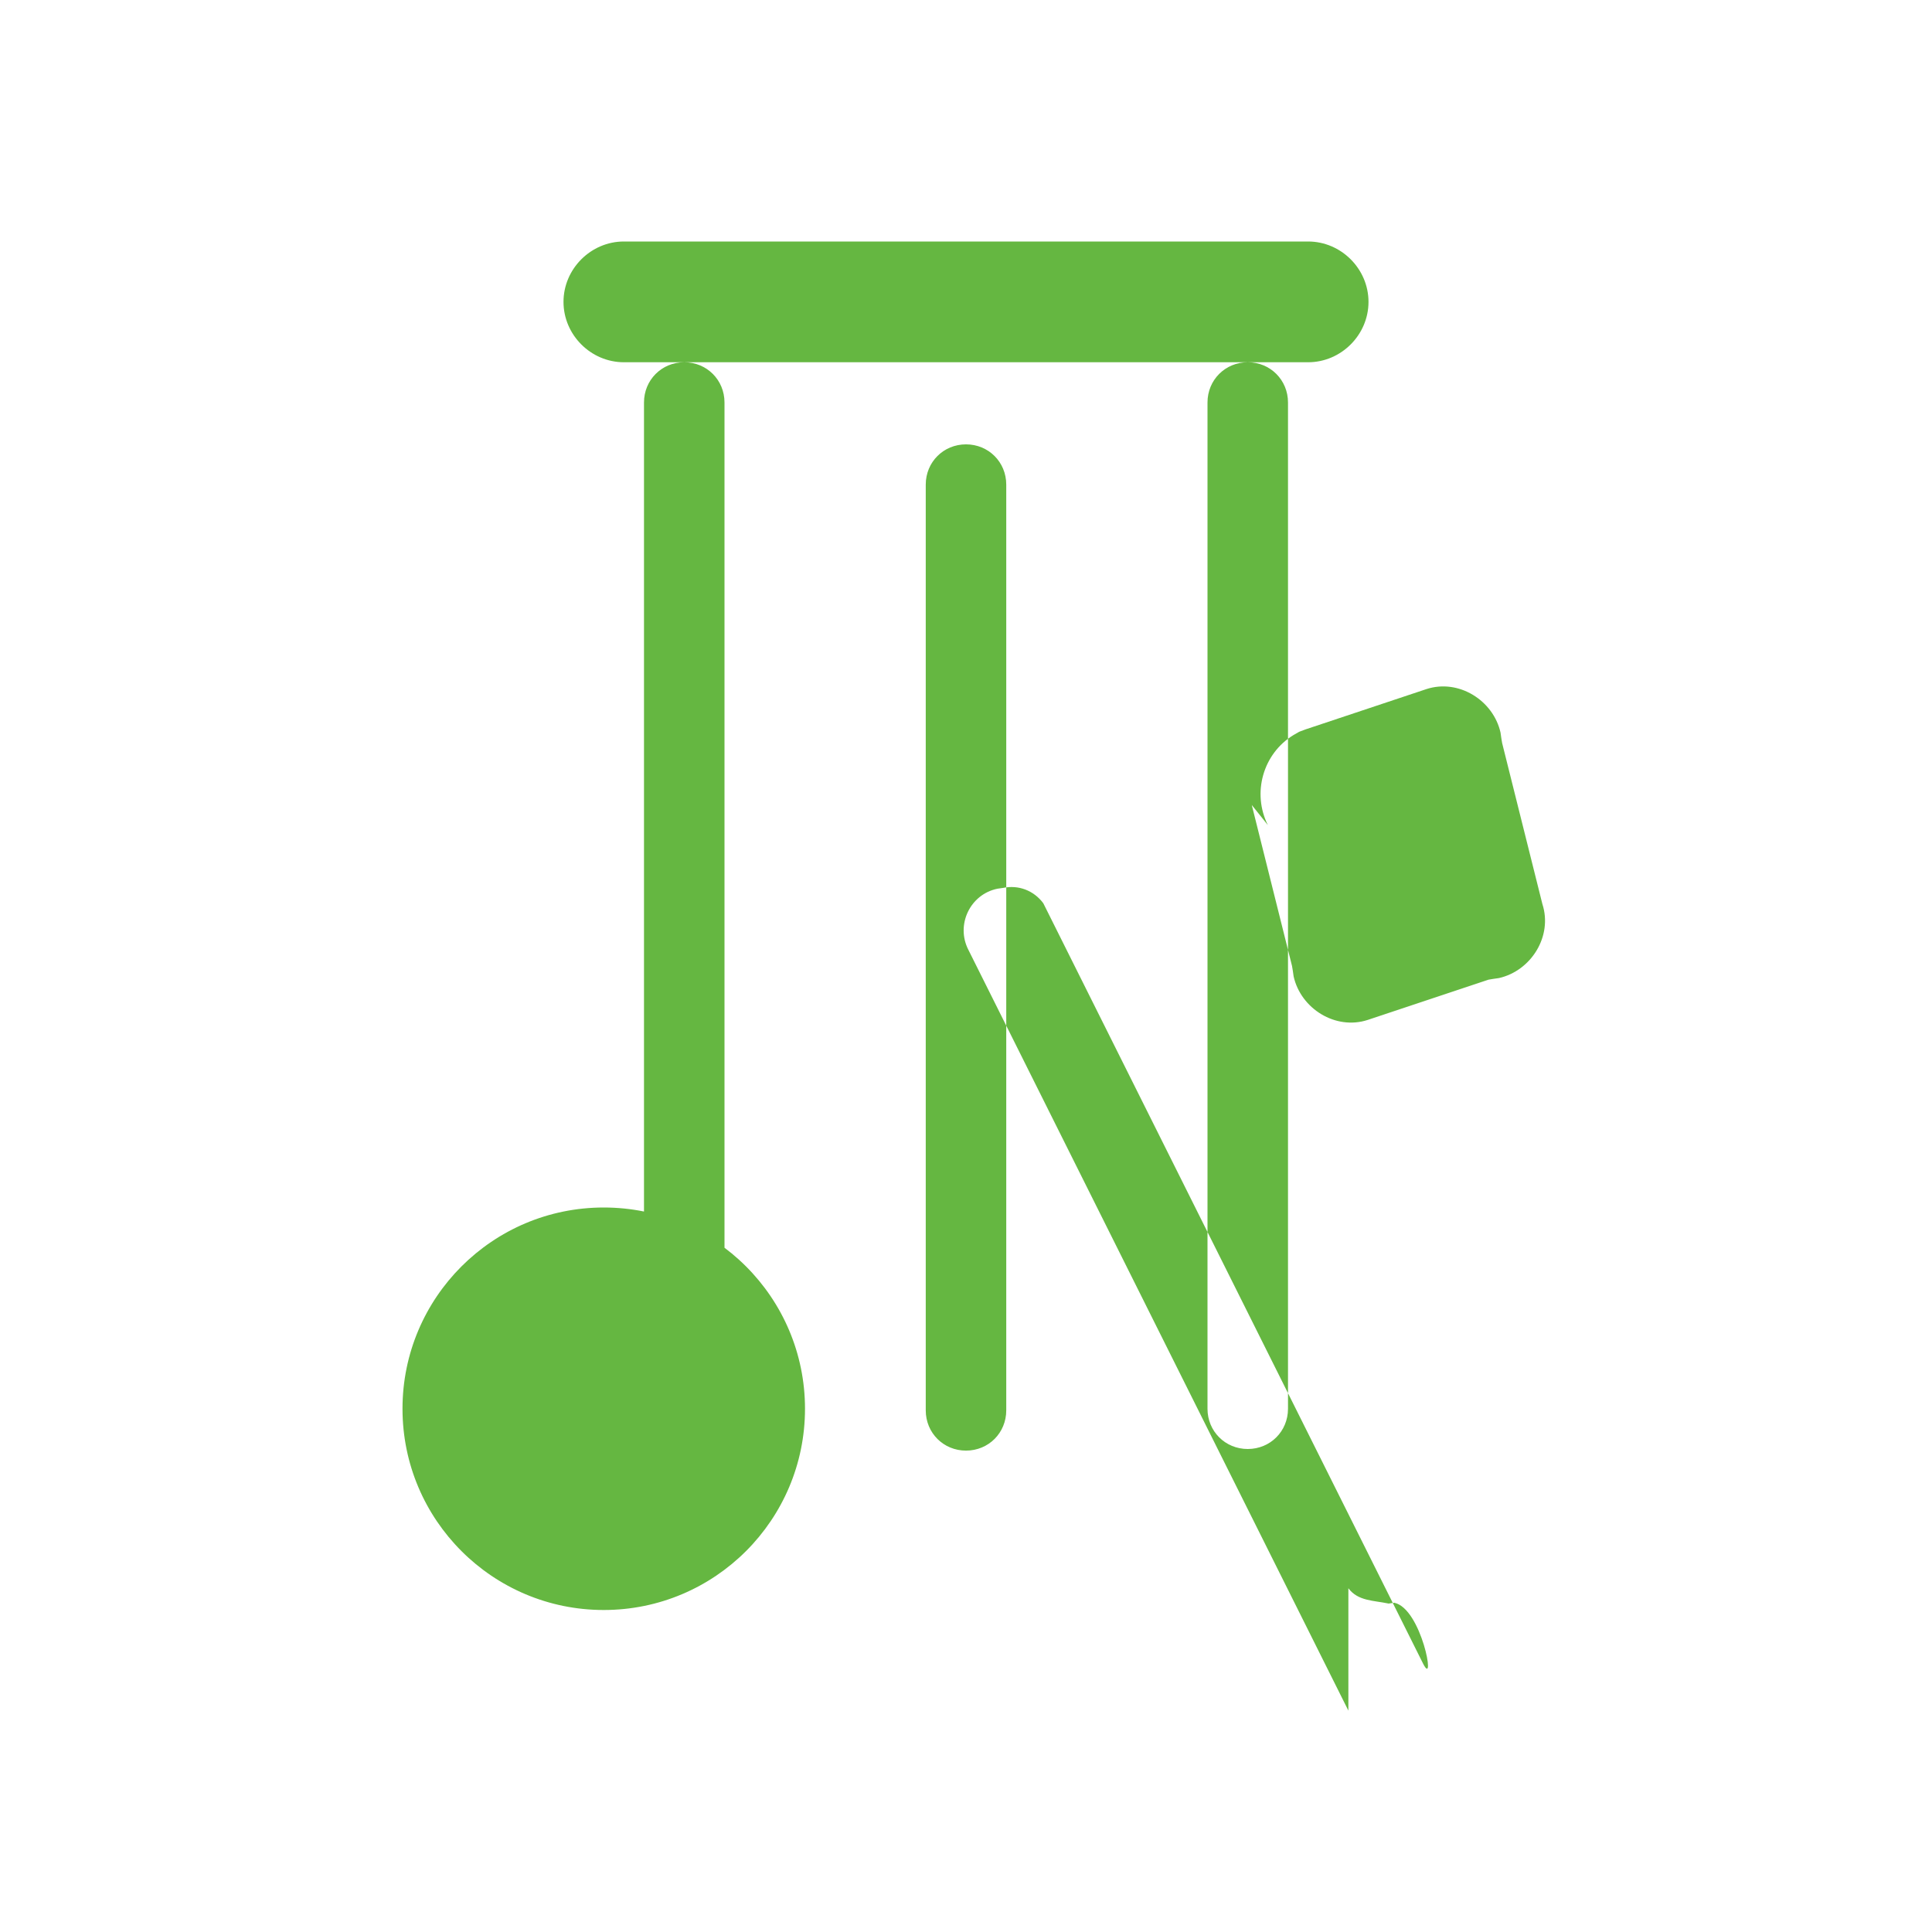
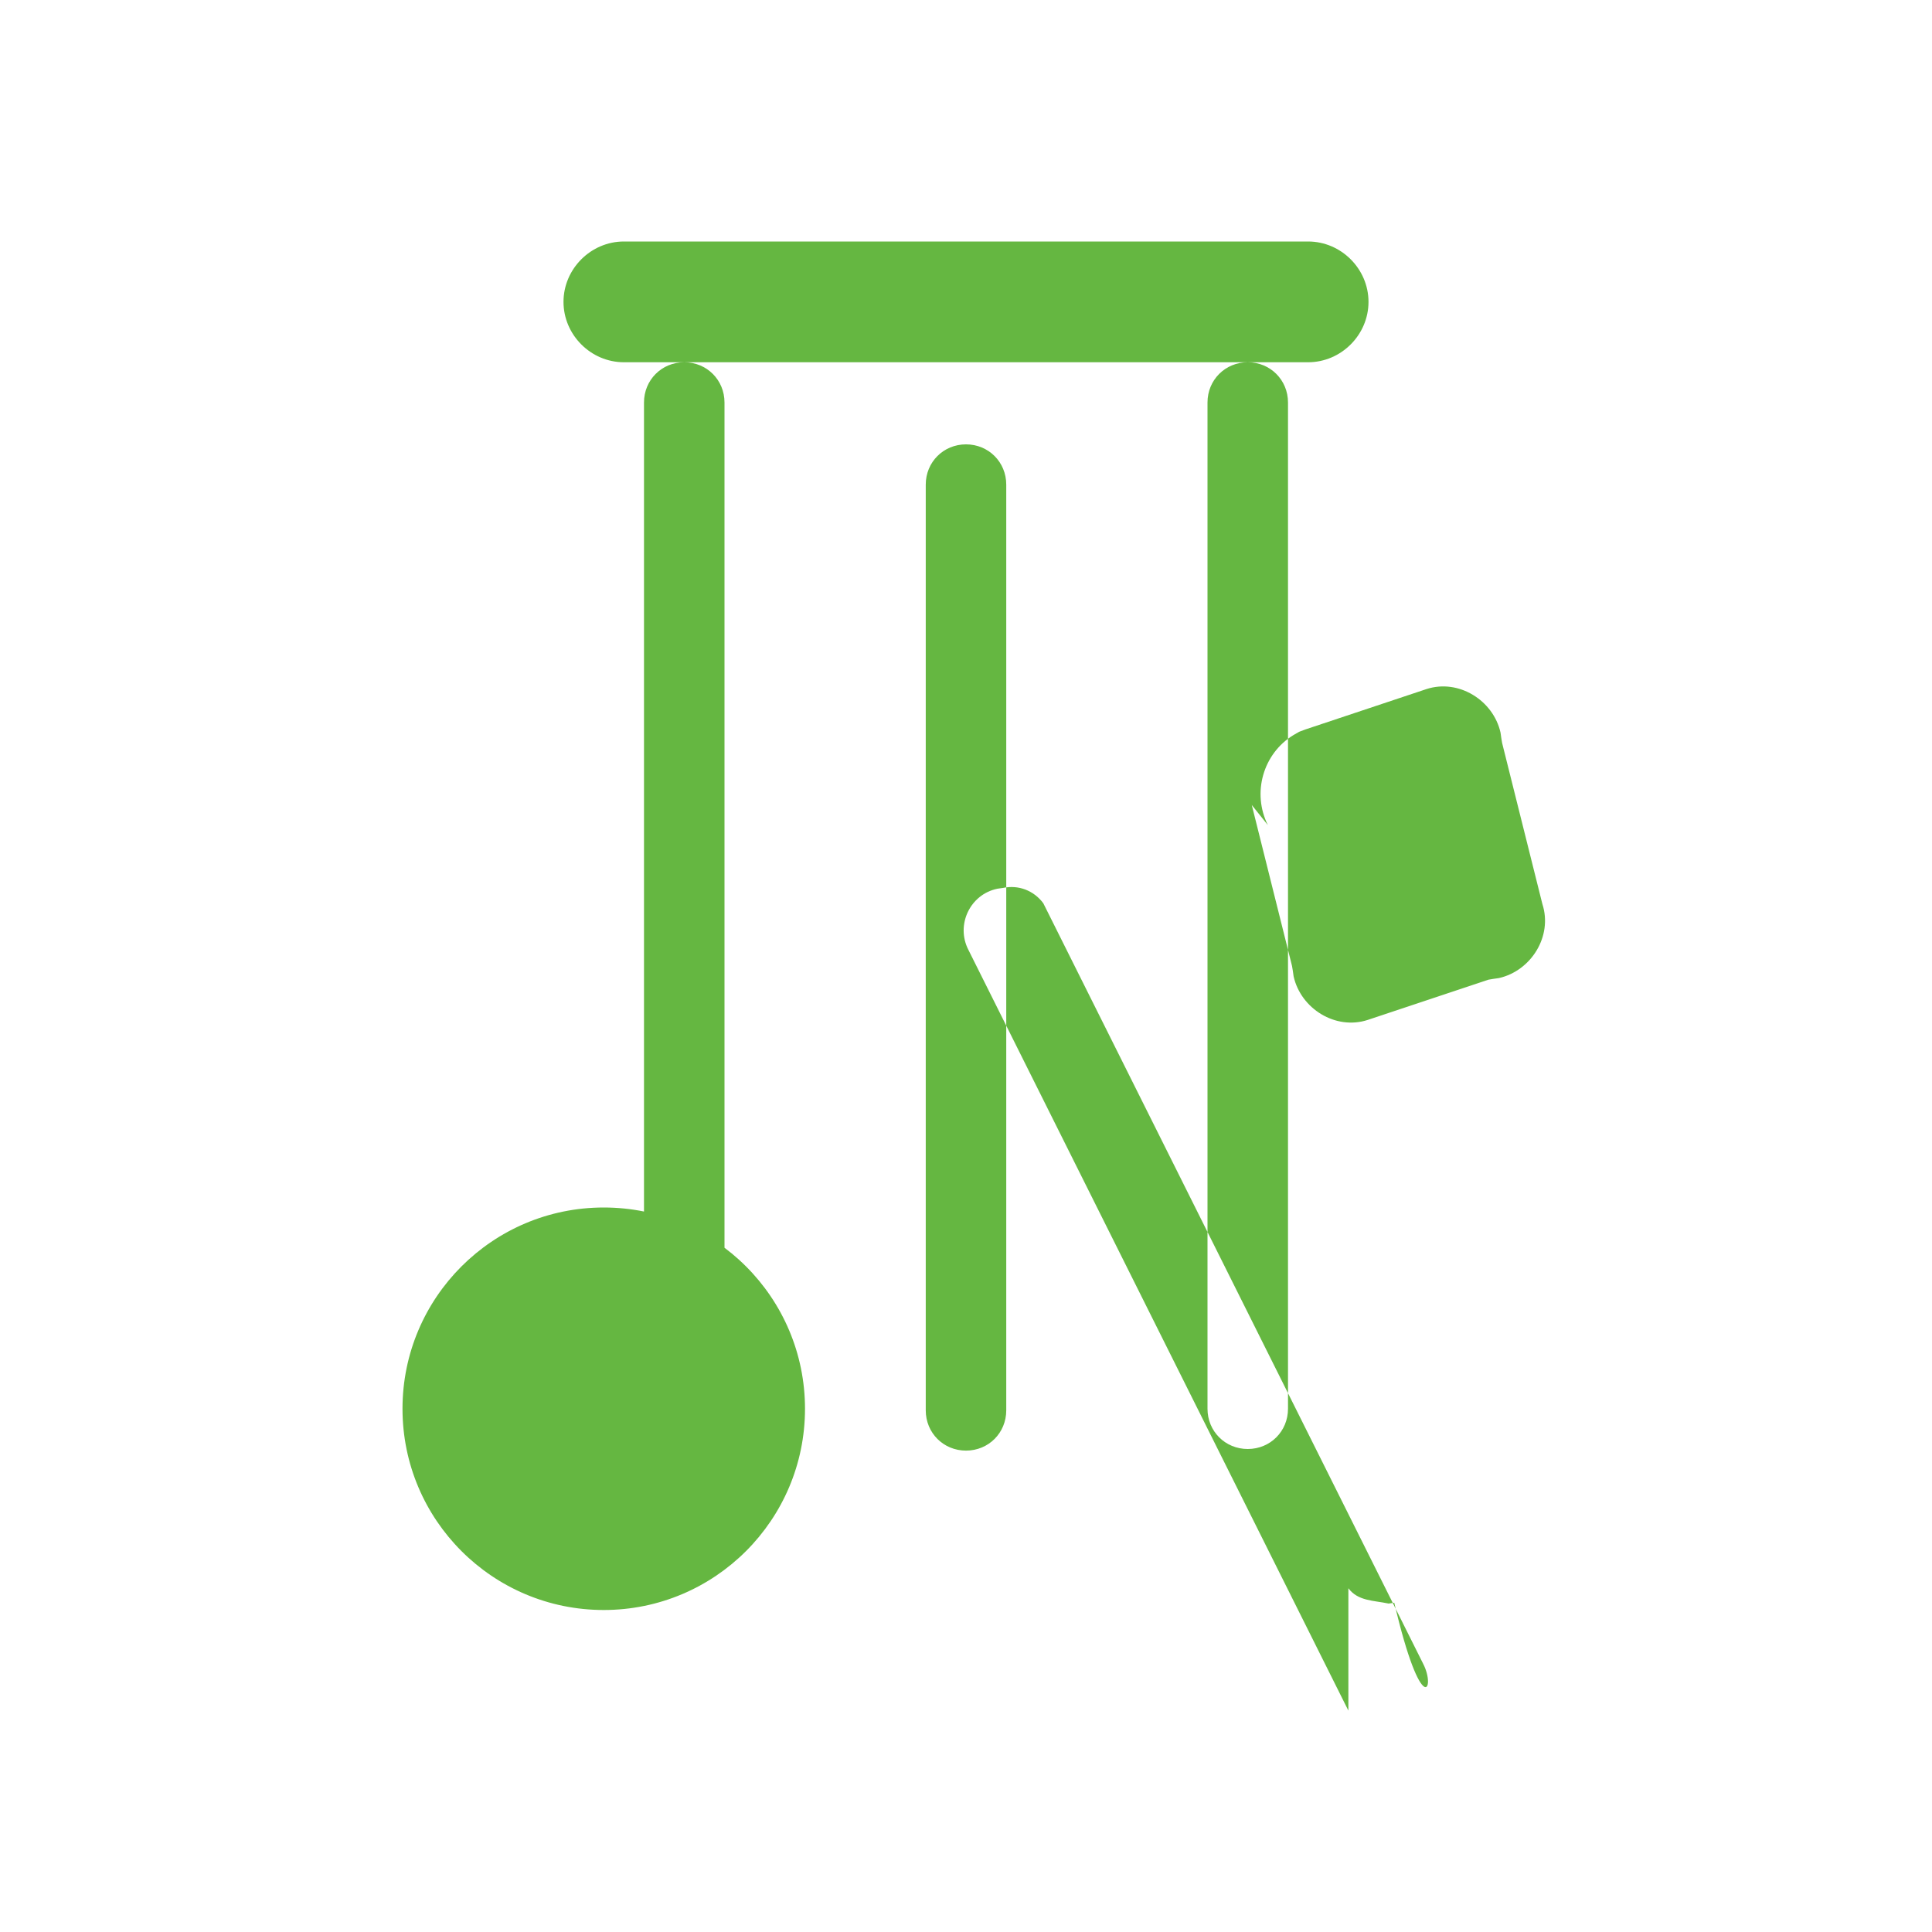
- <svg xmlns="http://www.w3.org/2000/svg" viewBox="0 0 24 24" fill="#65B741">
-   <path d="M7.5 20a2.5 2.5 0 100-5 2.5 2.5 0 000 5zM12 5.52c-.28 0-.5.22-.5.5v11.5c0 .28.22.5.5.5s.5-.22.5-.5V6.02c0-.28-.22-.5-.5-.5zm3.5-1.02c-.28 0-.5.22-.5.5v12.5c0 .28.22.5.5.5s.5-.22.5-.5V5c0-.28-.22-.5-.5-.5zm-7 0c-.28 0-.5.22-.5.5v12.5c0 .28.22.5.5.5s.5-.22.5-.5V5c0-.28-.22-.5-.5-.5zm-.75-1.5h8.5c.41 0 .75.34.75.75s-.34.75-.75.75h-8.5c-.41 0-.75-.34-.75-.75S7.34 3 7.75 3zM16.75 21.25l-4.72-9.45c-.16-.31.02-.69.36-.76l.07-.01c.19-.04.38.03.5.19l4.72 9.45c.16.31-.02-.69-.36-.76l-.07.01c-.19-.04-.38-.03-.5-.19zM15.75 10.25c-.2-.4-.06-.89.32-1.12l.07-.04.08-.03 1.5-.5c.4-.13.83.14.92.54l.01.07.01.06.5 2c.13.4-.14.83-.54.92l-.07.01-.06.01-1.5.5c-.4.13-.83-.14-.92-.54l-.01-.07-.01-.06-.5-2z" />
+ <svg xmlns="http://www.w3.org/2000/svg" width="24" height="24" viewBox="0 0 24 24" fill="#65B741" aria-hidden="true">
+   <path d="M7.5 20a2.5 2.5 0 100-5 2.5 2.5 0 000 5zM12 5.52c-.28 0-.5.22-.5.5v11.5c0 .28.22.5.5.5s.5-.22.5-.5V6.02c0-.28-.22-.5-.5-.5zm3.5-1.02c-.28 0-.5.22-.5.5v12.5c0 .28.22.5.5.5s.5-.22.5-.5V5c0-.28-.22-.5-.5-.5zm-7 0c-.28 0-.5.22-.5.5v12.5c0 .28.22.5.5.5s.5-.22.5-.5V5c0-.28-.22-.5-.5-.5zm-.75-1.5h8.5c.41 0 .75.34.75.75s-.34.75-.75.75h-8.5c-.41 0-.75-.34-.75-.75S7.34 3 7.75 3zM16.75 21.25l-4.72-9.45c-.16-.31.02-.69.36-.76l.07-.01c.19-.04.38.03.5.19l4.72 9.45c.16.31-.02.69-.36-.76l-.07.01c-.19-.04-.38-.03-.5-.19zM15.75 10.25c-.2-.4-.06-.89.32-1.12l.07-.04.08-.03 1.5-.5c.4-.13.83.14.92.54l.01.07.01.06.5 2c.13.4-.14.83-.54.92l-.07.01-.06.01-1.5.5c-.4.13-.83-.14-.92-.54l-.01-.07-.01-.06-.5-2z" />
</svg>
